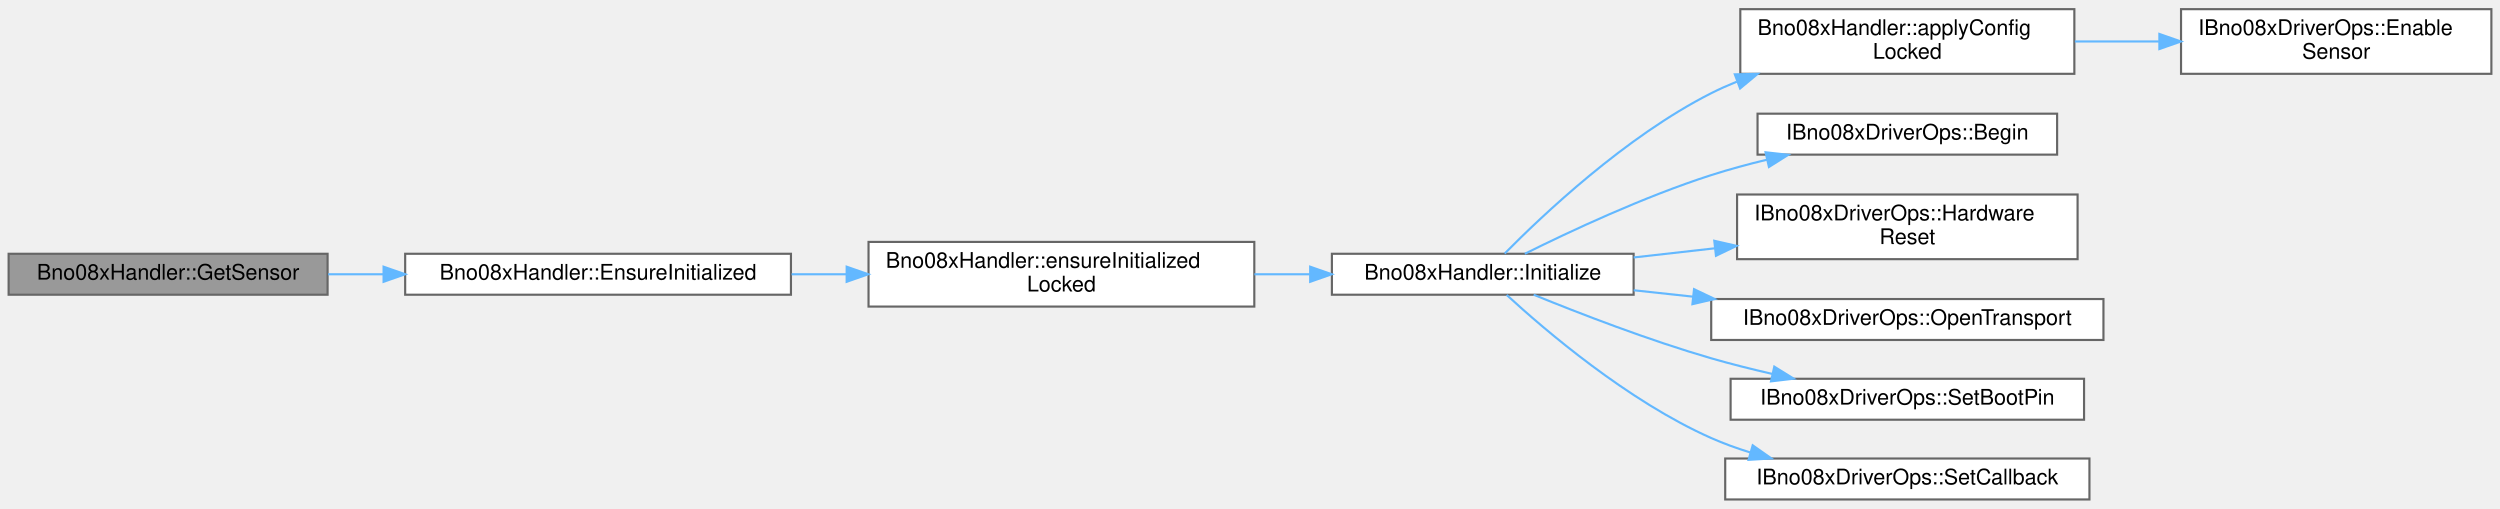
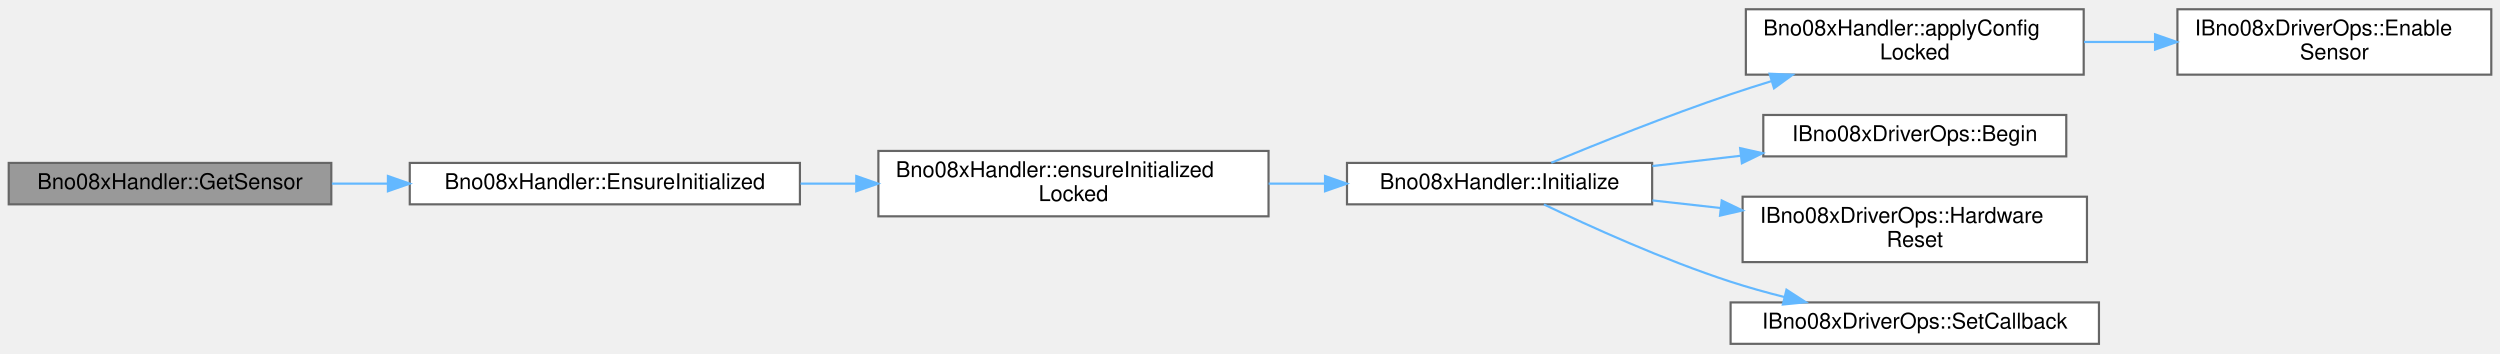
- <svg xmlns="http://www.w3.org/2000/svg" xmlns:xlink="http://www.w3.org/1999/xlink" width="1160pt" height="236pt" viewBox="0.00 0.00 1160.00 235.50">
-   <g id="graph0" class="graph" transform="scale(1 1) rotate(0) translate(4 231.5)">
+ <svg xmlns="http://www.w3.org/2000/svg" xmlns:xlink="http://www.w3.org/1999/xlink" width="1147pt" height="162pt" viewBox="0.00 0.00 1147.00 161.50">
+   <g id="graph0" class="graph" transform="scale(1 1) rotate(0) translate(4 157.5)">
    <g id="Node000001" class="node">
      <g id="a_Node000001">
        <a xlink:title="Get direct access to the underlying sensor driver (type-erased).">
-           <polygon fill="#999999" stroke="#666666" points="148,-114 0,-114 0,-95 148,-95 148,-114" />
-           <text text-anchor="middle" x="74" y="-102" font-family="Helvetica,sans-Serif" font-size="10.00">Bno08xHandler::GetSensor</text>
+           <polygon fill="#999999" stroke="#666666" points="148,-83 0,-83 0,-64 148,-64 148,-83" />
+           <text text-anchor="middle" x="74" y="-71" font-family="Helvetica,sans-Serif" font-size="10.00">Bno08xHandler::GetSensor</text>
        </a>
      </g>
    </g>
    <g id="Node000002" class="node">
      <g id="a_Node000002">
        <a xlink:href="classBno08xHandler.html#afab341345c8ed8fed1a218e0df18c4aa" target="_top" xlink:title="Ensure the BNO08x is initialized (lazy init entrypoint).">
-           <polygon fill="white" stroke="#666666" points="363,-114 184,-114 184,-95 363,-95 363,-114" />
-           <text text-anchor="middle" x="273.5" y="-102" font-family="Helvetica,sans-Serif" font-size="10.00">Bno08xHandler::EnsureInitialized</text>
+           <polygon fill="white" stroke="#666666" points="363,-83 184,-83 184,-64 363,-64 363,-83" />
+           <text text-anchor="middle" x="273.5" y="-71" font-family="Helvetica,sans-Serif" font-size="10.00">Bno08xHandler::EnsureInitialized</text>
        </a>
      </g>
    </g>
    <g id="edge1_Node000001_Node000002" class="edge">
      <g id="a_edge1_Node000001_Node000002">
        <a xlink:title=" ">
-           <path fill="none" stroke="#63b8ff" d="M148.26,-104.5C156.62,-104.5 165.25,-104.5 173.87,-104.5" />
-           <polygon fill="#63b8ff" stroke="#63b8ff" points="173.98,-108 183.98,-104.5 173.98,-101 173.98,-108" />
+           <path fill="none" stroke="#63b8ff" d="M148.26,-73.5C156.62,-73.5 165.25,-73.5 173.87,-73.5" />
+           <polygon fill="#63b8ff" stroke="#63b8ff" points="173.98,-77 183.98,-73.5 173.98,-70 173.98,-77" />
        </a>
      </g>
    </g>
    <g id="Node000003" class="node">
      <g id="a_Node000003">
        <a xlink:href="classBno08xHandler.html#a0479abc034d5417ba7dc524468a5ce82" target="_top" xlink:title="Internal: ensure initialized (assumes mutex is held).">
-           <polygon fill="white" stroke="#666666" points="578,-119.5 399,-119.5 399,-89.5 578,-89.5 578,-119.5" />
-           <text text-anchor="start" x="407" y="-107.5" font-family="Helvetica,sans-Serif" font-size="10.00">Bno08xHandler::ensureInitialized</text>
-           <text text-anchor="middle" x="488.5" y="-96.5" font-family="Helvetica,sans-Serif" font-size="10.00">Locked</text>
+           <polygon fill="white" stroke="#666666" points="578,-88.5 399,-88.5 399,-58.5 578,-58.5 578,-88.5" />
+           <text text-anchor="start" x="407" y="-76.5" font-family="Helvetica,sans-Serif" font-size="10.00">Bno08xHandler::ensureInitialized</text>
+           <text text-anchor="middle" x="488.5" y="-65.5" font-family="Helvetica,sans-Serif" font-size="10.00">Locked</text>
        </a>
      </g>
    </g>
    <g id="edge2_Node000002_Node000003" class="edge">
      <g id="a_edge2_Node000002_Node000003">
        <a xlink:title=" ">
-           <path fill="none" stroke="#63b8ff" d="M363.29,-104.5C371.65,-104.5 380.16,-104.5 388.6,-104.5" />
-           <polygon fill="#63b8ff" stroke="#63b8ff" points="388.86,-108 398.86,-104.5 388.85,-101 388.86,-108" />
+           <path fill="none" stroke="#63b8ff" d="M363.29,-73.5C371.65,-73.5 380.16,-73.5 388.6,-73.5" />
+           <polygon fill="#63b8ff" stroke="#63b8ff" points="388.86,-77 398.86,-73.5 388.85,-70 388.86,-77" />
        </a>
      </g>
    </g>
    <g id="Node000004" class="node">
      <g id="a_Node000004">
        <a xlink:href="classBno08xHandler.html#ac1a1ff0d56324dcc09d9b48ca2e132e6" target="_top" xlink:title="Initialize the BNO08x sensor.">
-           <polygon fill="white" stroke="#666666" points="754,-114 614,-114 614,-95 754,-95 754,-114" />
-           <text text-anchor="middle" x="684" y="-102" font-family="Helvetica,sans-Serif" font-size="10.00">Bno08xHandler::Initialize</text>
+           <polygon fill="white" stroke="#666666" points="754,-83 614,-83 614,-64 754,-64 754,-83" />
+           <text text-anchor="middle" x="684" y="-71" font-family="Helvetica,sans-Serif" font-size="10.00">Bno08xHandler::Initialize</text>
        </a>
      </g>
    </g>
    <g id="edge3_Node000003_Node000004" class="edge">
      <g id="a_edge3_Node000003_Node000004">
        <a xlink:title=" ">
-           <path fill="none" stroke="#63b8ff" d="M578.04,-104.5C586.6,-104.5 595.25,-104.5 603.71,-104.5" />
-           <polygon fill="#63b8ff" stroke="#63b8ff" points="603.92,-108 613.92,-104.5 603.92,-101 603.92,-108" />
+           <path fill="none" stroke="#63b8ff" d="M578.04,-73.5C586.6,-73.5 595.25,-73.5 603.71,-73.5" />
+           <polygon fill="#63b8ff" stroke="#63b8ff" points="603.92,-77 613.92,-73.5 603.92,-70 603.92,-77" />
        </a>
      </g>
    </g>
    <g id="Node000005" class="node">
      <g id="a_Node000005">
        <a xlink:href="classBno08xHandler.html#a5669d8d3146a450430e5644b8d297de5" target="_top" xlink:title="Internal: apply configured sensor enables (assumes mutex is held).">
-           <polygon fill="white" stroke="#666666" points="958.5,-227.5 803.5,-227.5 803.5,-197.5 958.5,-197.5 958.5,-227.5" />
-           <text text-anchor="start" x="811.5" y="-215.5" font-family="Helvetica,sans-Serif" font-size="10.00">Bno08xHandler::applyConfig</text>
-           <text text-anchor="middle" x="881" y="-204.5" font-family="Helvetica,sans-Serif" font-size="10.00">Locked</text>
+           <polygon fill="white" stroke="#666666" points="952,-153.5 797,-153.5 797,-123.5 952,-123.5 952,-153.5" />
+           <text text-anchor="start" x="805" y="-141.5" font-family="Helvetica,sans-Serif" font-size="10.00">Bno08xHandler::applyConfig</text>
+           <text text-anchor="middle" x="874.5" y="-130.5" font-family="Helvetica,sans-Serif" font-size="10.00">Locked</text>
        </a>
      </g>
    </g>
    <g id="edge4_Node000004_Node000005" class="edge">
      <g id="a_edge4_Node000004_Node000005">
        <a xlink:title=" ">
-           <path fill="none" stroke="#63b8ff" d="M694.17,-114.11C711.34,-131.53 750.2,-168.4 790,-188.5 793.82,-190.43 797.8,-192.21 801.89,-193.86" />
-           <polygon fill="#63b8ff" stroke="#63b8ff" points="800.96,-197.25 811.55,-197.48 803.41,-190.7 800.96,-197.25" />
+           <path fill="none" stroke="#63b8ff" d="M707.72,-83.07C728.83,-91.8 761.27,-104.78 790,-114.5 796,-116.53 802.28,-118.54 808.59,-120.48" />
+           <polygon fill="#63b8ff" stroke="#63b8ff" points="807.89,-123.93 818.48,-123.47 809.92,-117.23 807.89,-123.93" />
        </a>
      </g>
    </g>
    <g id="Node000007" class="node">
      <g id="a_Node000007">
        <a xlink:href="classIBno08xDriverOps.html#a0ca90c1a5664ab3eb83f691aff34faa0" target="_top" xlink:title=" ">
-           <polygon fill="white" stroke="#666666" points="950.5,-179 811.5,-179 811.5,-160 950.5,-160 950.5,-179" />
-           <text text-anchor="middle" x="881" y="-167" font-family="Helvetica,sans-Serif" font-size="10.00">IBno08xDriverOps::Begin</text>
+           <polygon fill="white" stroke="#666666" points="944,-105 805,-105 805,-86 944,-86 944,-105" />
+           <text text-anchor="middle" x="874.5" y="-93" font-family="Helvetica,sans-Serif" font-size="10.00">IBno08xDriverOps::Begin</text>
        </a>
      </g>
    </g>
    <g id="edge6_Node000004_Node000007" class="edge">
      <g id="a_edge6_Node000004_Node000007">
        <a xlink:title=" ">
-           <path fill="none" stroke="#63b8ff" d="M703.52,-114C724.15,-124.26 758.73,-140.47 790,-150.5 798.29,-153.16 807.12,-155.55 815.9,-157.66" />
-           <polygon fill="#63b8ff" stroke="#63b8ff" points="815.22,-161.09 825.75,-159.92 816.79,-154.27 815.22,-161.09" />
+           <path fill="none" stroke="#63b8ff" d="M754.12,-81.57C767.27,-83.1 781.12,-84.72 794.54,-86.28" />
+           <polygon fill="#63b8ff" stroke="#63b8ff" points="794.36,-89.79 804.7,-87.47 795.18,-82.83 794.36,-89.79" />
        </a>
      </g>
    </g>
    <g id="Node000008" class="node">
      <g id="a_Node000008">
        <a xlink:href="classIBno08xDriverOps.html#a66418ccb85cd8eb8eea327fa979a2b6a" target="_top" xlink:title=" ">
-           <polygon fill="white" stroke="#666666" points="960,-141.5 802,-141.5 802,-111.5 960,-111.5 960,-141.5" />
-           <text text-anchor="start" x="810" y="-129.5" font-family="Helvetica,sans-Serif" font-size="10.00">IBno08xDriverOps::Hardware</text>
-           <text text-anchor="middle" x="881" y="-118.5" font-family="Helvetica,sans-Serif" font-size="10.00">Reset</text>
+           <polygon fill="white" stroke="#666666" points="953.5,-67.5 795.5,-67.5 795.5,-37.5 953.5,-37.5 953.5,-67.5" />
+           <text text-anchor="start" x="803.5" y="-55.5" font-family="Helvetica,sans-Serif" font-size="10.00">IBno08xDriverOps::Hardware</text>
+           <text text-anchor="middle" x="874.5" y="-44.5" font-family="Helvetica,sans-Serif" font-size="10.00">Reset</text>
        </a>
      </g>
    </g>
    <g id="edge7_Node000004_Node000008" class="edge">
      <g id="a_edge7_Node000004_Node000008">
        <a xlink:title=" ">
-           <path fill="none" stroke="#63b8ff" d="M754.02,-112.29C766.21,-113.66 779.05,-115.11 791.69,-116.54" />
-           <polygon fill="#63b8ff" stroke="#63b8ff" points="791.43,-120.03 801.76,-117.67 792.21,-113.07 791.43,-120.03" />
+           <path fill="none" stroke="#63b8ff" d="M754.12,-65.8C764.31,-64.66 774.93,-63.48 785.44,-62.31" />
+           <polygon fill="#63b8ff" stroke="#63b8ff" points="785.92,-65.78 795.47,-61.19 785.14,-58.82 785.92,-65.78" />
        </a>
      </g>
    </g>
    <g id="Node000009" class="node">
      <g id="a_Node000009">
-         <a xlink:href="classIBno08xDriverOps.html#a1cfdc8fea4d31f36d9d8219b90beeae4" target="_top" xlink:title="Open the transport (bus + control GPIO setup) before reset or SH-2.">
-           <polygon fill="white" stroke="#666666" points="972,-93 790,-93 790,-74 972,-74 972,-93" />
-           <text text-anchor="middle" x="881" y="-81" font-family="Helvetica,sans-Serif" font-size="10.00">IBno08xDriverOps::OpenTransport</text>
+         <a xlink:href="classIBno08xDriverOps.html#a04816a487d80027e6d6fe435f651b265" target="_top" xlink:title=" ">
+           <polygon fill="white" stroke="#666666" points="959,-19 790,-19 790,0 959,0 959,-19" />
+           <text text-anchor="middle" x="874.5" y="-7" font-family="Helvetica,sans-Serif" font-size="10.00">IBno08xDriverOps::SetCallback</text>
        </a>
      </g>
    </g>
    <g id="edge8_Node000004_Node000009" class="edge">
      <g id="a_edge8_Node000004_Node000009">
        <a xlink:title=" ">
-           <path fill="none" stroke="#63b8ff" d="M754.02,-97.07C762.96,-96.1 772.24,-95.11 781.53,-94.1" />
-           <polygon fill="#63b8ff" stroke="#63b8ff" points="782.03,-97.57 791.6,-93.02 781.28,-90.61 782.03,-97.57" />
-         </a>
-       </g>
-     </g>
-     <g id="Node000010" class="node">
-       <g id="a_Node000010">
-         <a xlink:href="classIBno08xDriverOps.html#a35854a70ef94b79c9193d40459341864" target="_top" xlink:title=" ">
-           <polygon fill="white" stroke="#666666" points="963,-56 799,-56 799,-37 963,-37 963,-56" />
-           <text text-anchor="middle" x="881" y="-44" font-family="Helvetica,sans-Serif" font-size="10.00">IBno08xDriverOps::SetBootPin</text>
-         </a>
-       </g>
-     </g>
-     <g id="edge9_Node000004_Node000010" class="edge">
-       <g id="a_edge9_Node000004_Node000010">
-         <a xlink:title=" ">
-           <path fill="none" stroke="#63b8ff" d="M707.62,-94.99C728.66,-86.41 761.05,-73.88 790,-65.5 799.11,-62.86 808.83,-60.43 818.4,-58.24" />
-           <polygon fill="#63b8ff" stroke="#63b8ff" points="819.27,-61.63 828.27,-56.05 817.75,-54.8 819.27,-61.63" />
-         </a>
-       </g>
-     </g>
-     <g id="Node000011" class="node">
-       <g id="a_Node000011">
-         <a xlink:href="classIBno08xDriverOps.html#a04816a487d80027e6d6fe435f651b265" target="_top" xlink:title=" ">
-           <polygon fill="white" stroke="#666666" points="965.5,-19 796.5,-19 796.5,0 965.5,0 965.5,-19" />
-           <text text-anchor="middle" x="881" y="-7" font-family="Helvetica,sans-Serif" font-size="10.00">IBno08xDriverOps::SetCallback</text>
-         </a>
-       </g>
-     </g>
-     <g id="edge10_Node000004_Node000011" class="edge">
-       <g id="a_edge10_Node000004_Node000011">
-         <a xlink:title=" ">
-           <path fill="none" stroke="#63b8ff" d="M695.1,-94.89C712.83,-78.6 751.32,-45.65 790,-28.5 795.75,-25.95 801.86,-23.74 808.08,-21.82" />
-           <polygon fill="#63b8ff" stroke="#63b8ff" points="809.25,-25.12 817.92,-19.03 807.34,-18.39 809.25,-25.12" />
+           <path fill="none" stroke="#63b8ff" d="M704.33,-63.96C725.09,-54.01 759.26,-38.49 790,-28.5 797.93,-25.92 806.39,-23.56 814.76,-21.45" />
+           <polygon fill="#63b8ff" stroke="#63b8ff" points="815.63,-24.84 824.53,-19.08 813.98,-18.04 815.63,-24.84" />
        </a>
      </g>
    </g>
    <g id="Node000006" class="node">
      <g id="a_Node000006">
        <a xlink:href="classIBno08xDriverOps.html#a1da5bdfd4c8d7fbd42475ae7ee37fb98" target="_top" xlink:title=" ">
-           <polygon fill="white" stroke="#666666" points="1152,-227.5 1008,-227.5 1008,-197.5 1152,-197.5 1152,-227.5" />
-           <text text-anchor="start" x="1016" y="-215.5" font-family="Helvetica,sans-Serif" font-size="10.00">IBno08xDriverOps::Enable</text>
-           <text text-anchor="middle" x="1080" y="-204.5" font-family="Helvetica,sans-Serif" font-size="10.00">Sensor</text>
+           <polygon fill="white" stroke="#666666" points="1139,-153.5 995,-153.5 995,-123.5 1139,-123.5 1139,-153.5" />
+           <text text-anchor="start" x="1003" y="-141.5" font-family="Helvetica,sans-Serif" font-size="10.00">IBno08xDriverOps::Enable</text>
+           <text text-anchor="middle" x="1067" y="-130.5" font-family="Helvetica,sans-Serif" font-size="10.00">Sensor</text>
        </a>
      </g>
    </g>
    <g id="edge5_Node000005_Node000006" class="edge">
      <g id="a_edge5_Node000005_Node000006">
        <a xlink:title=" ">
-           <path fill="none" stroke="#63b8ff" d="M958.73,-212.5C971.52,-212.5 984.82,-212.5 997.71,-212.5" />
-           <polygon fill="#63b8ff" stroke="#63b8ff" points="997.95,-216 1007.95,-212.5 997.95,-209 997.95,-216" />
+           <path fill="none" stroke="#63b8ff" d="M952.16,-138.5C962.82,-138.5 973.79,-138.5 984.53,-138.5" />
+           <polygon fill="#63b8ff" stroke="#63b8ff" points="984.74,-142 994.74,-138.5 984.74,-135 984.74,-142" />
        </a>
      </g>
    </g>
  </g>
</svg>
